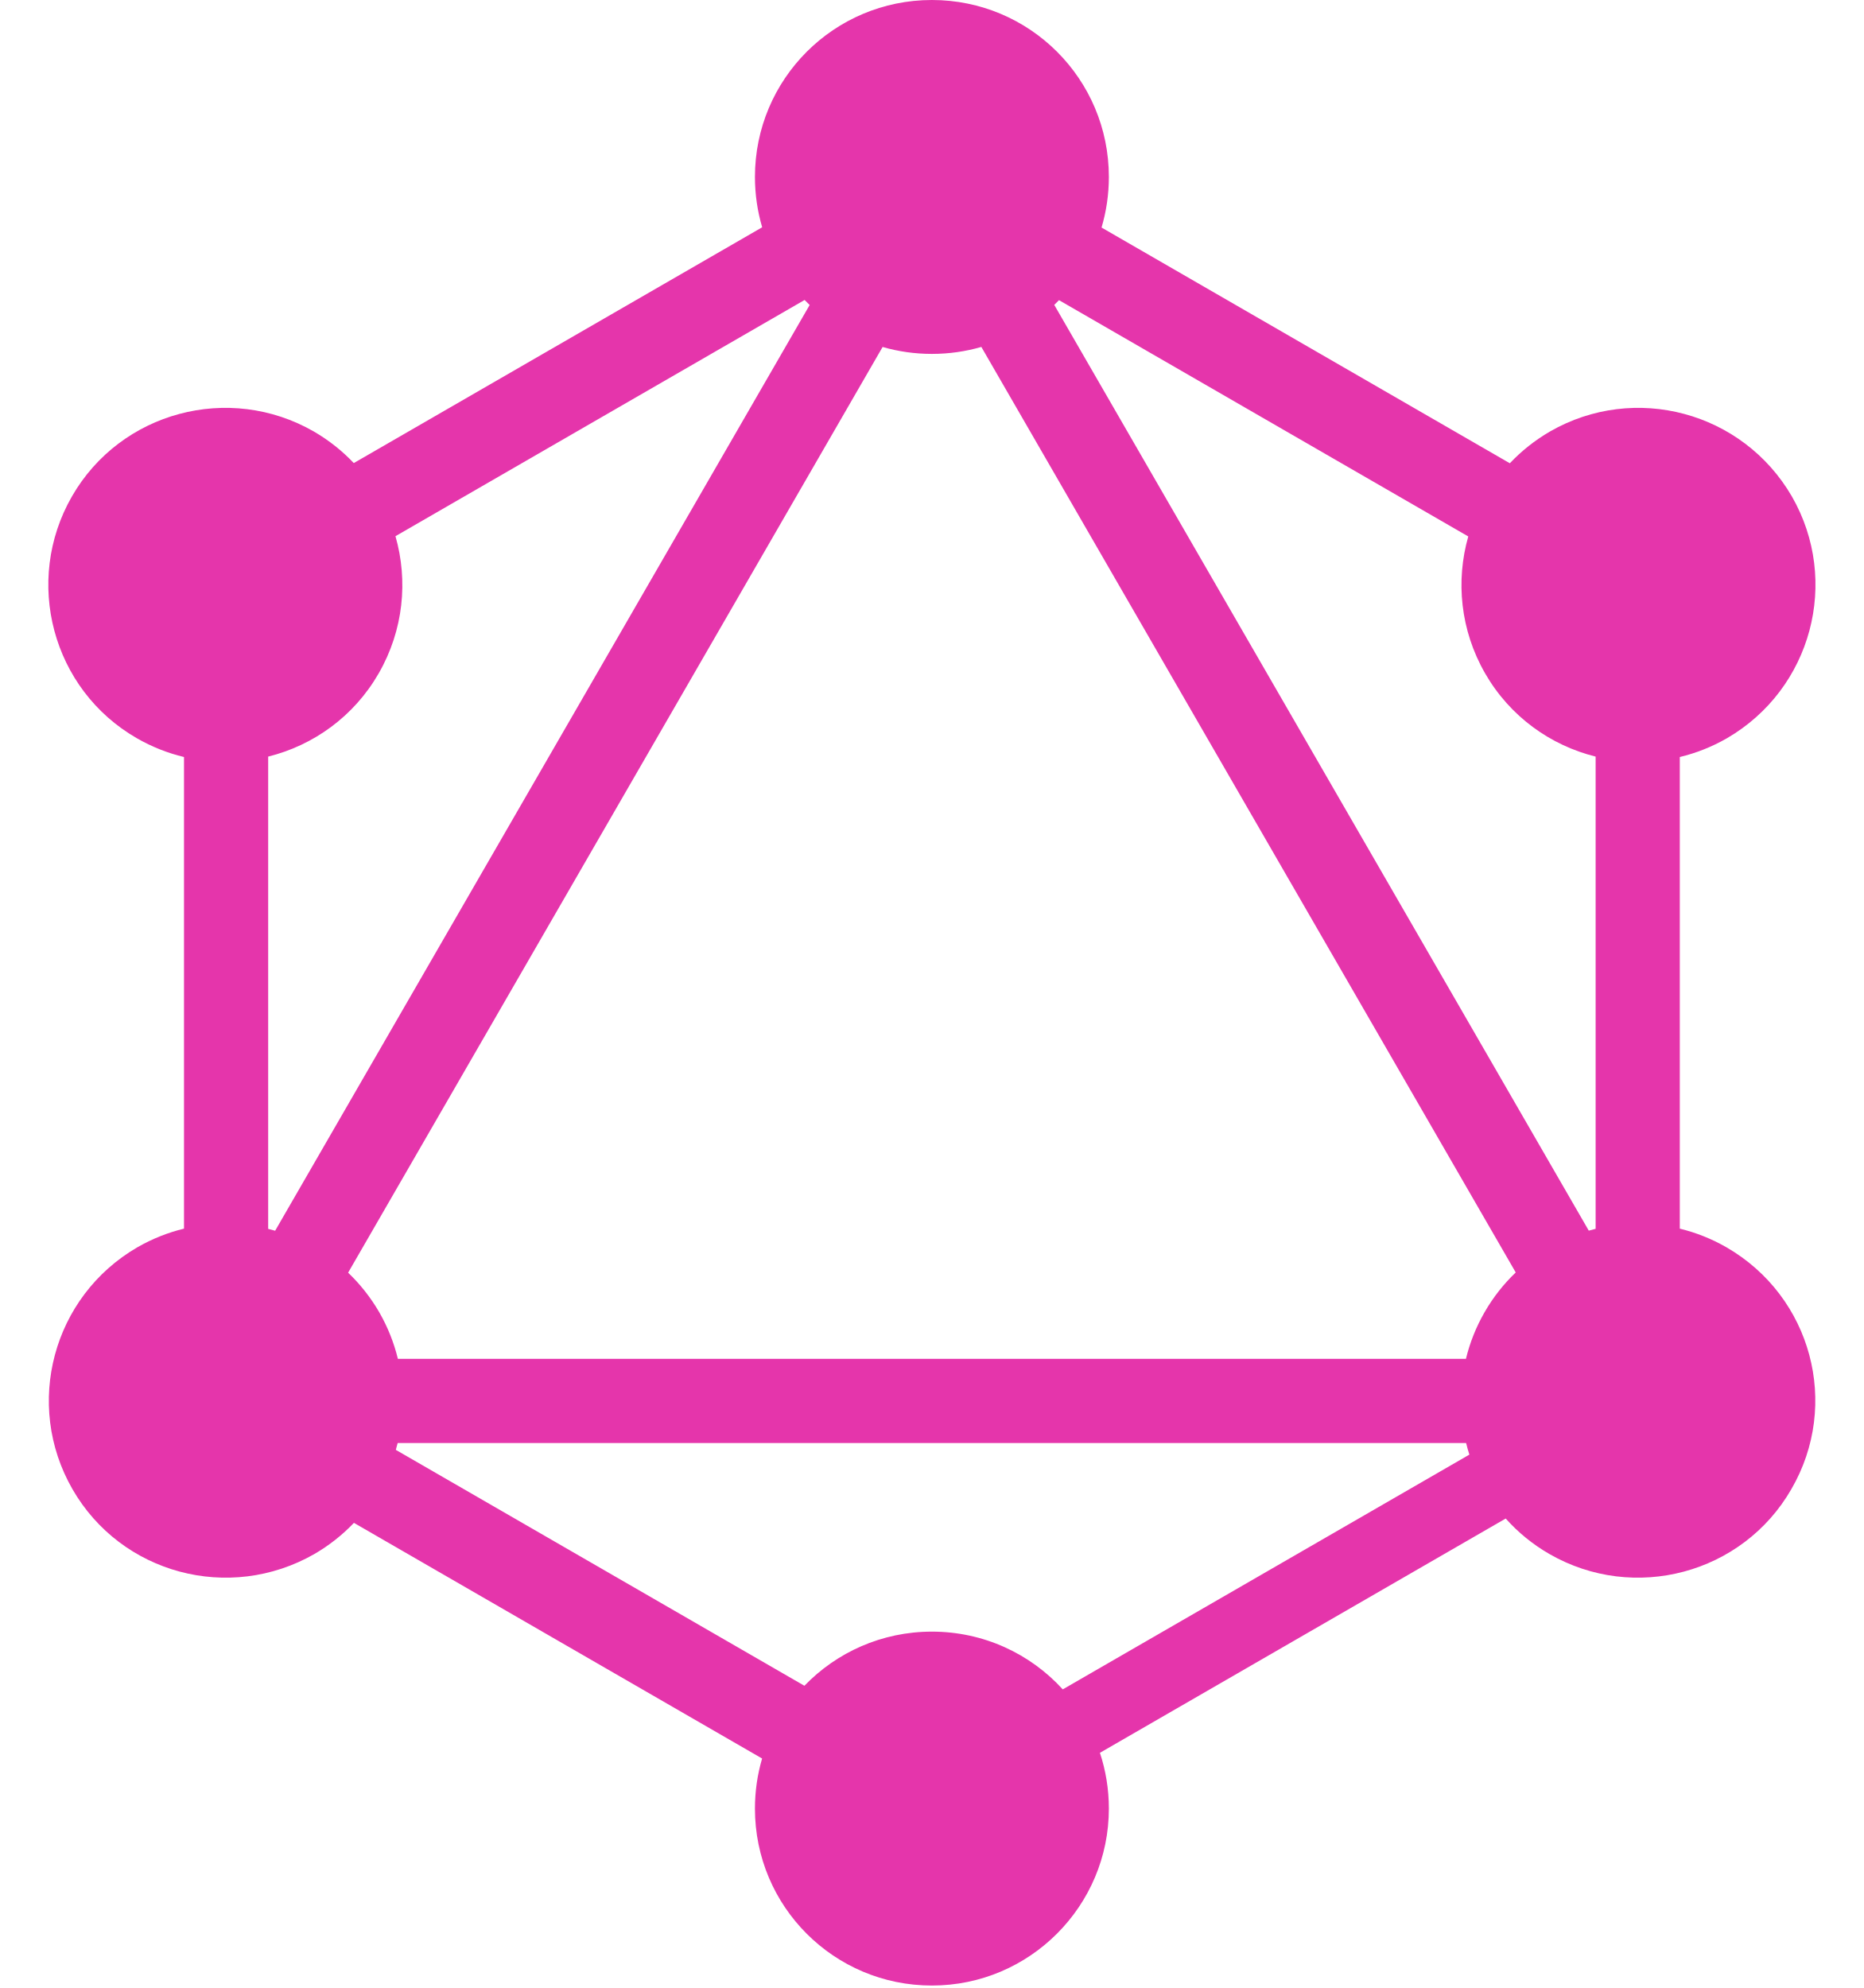
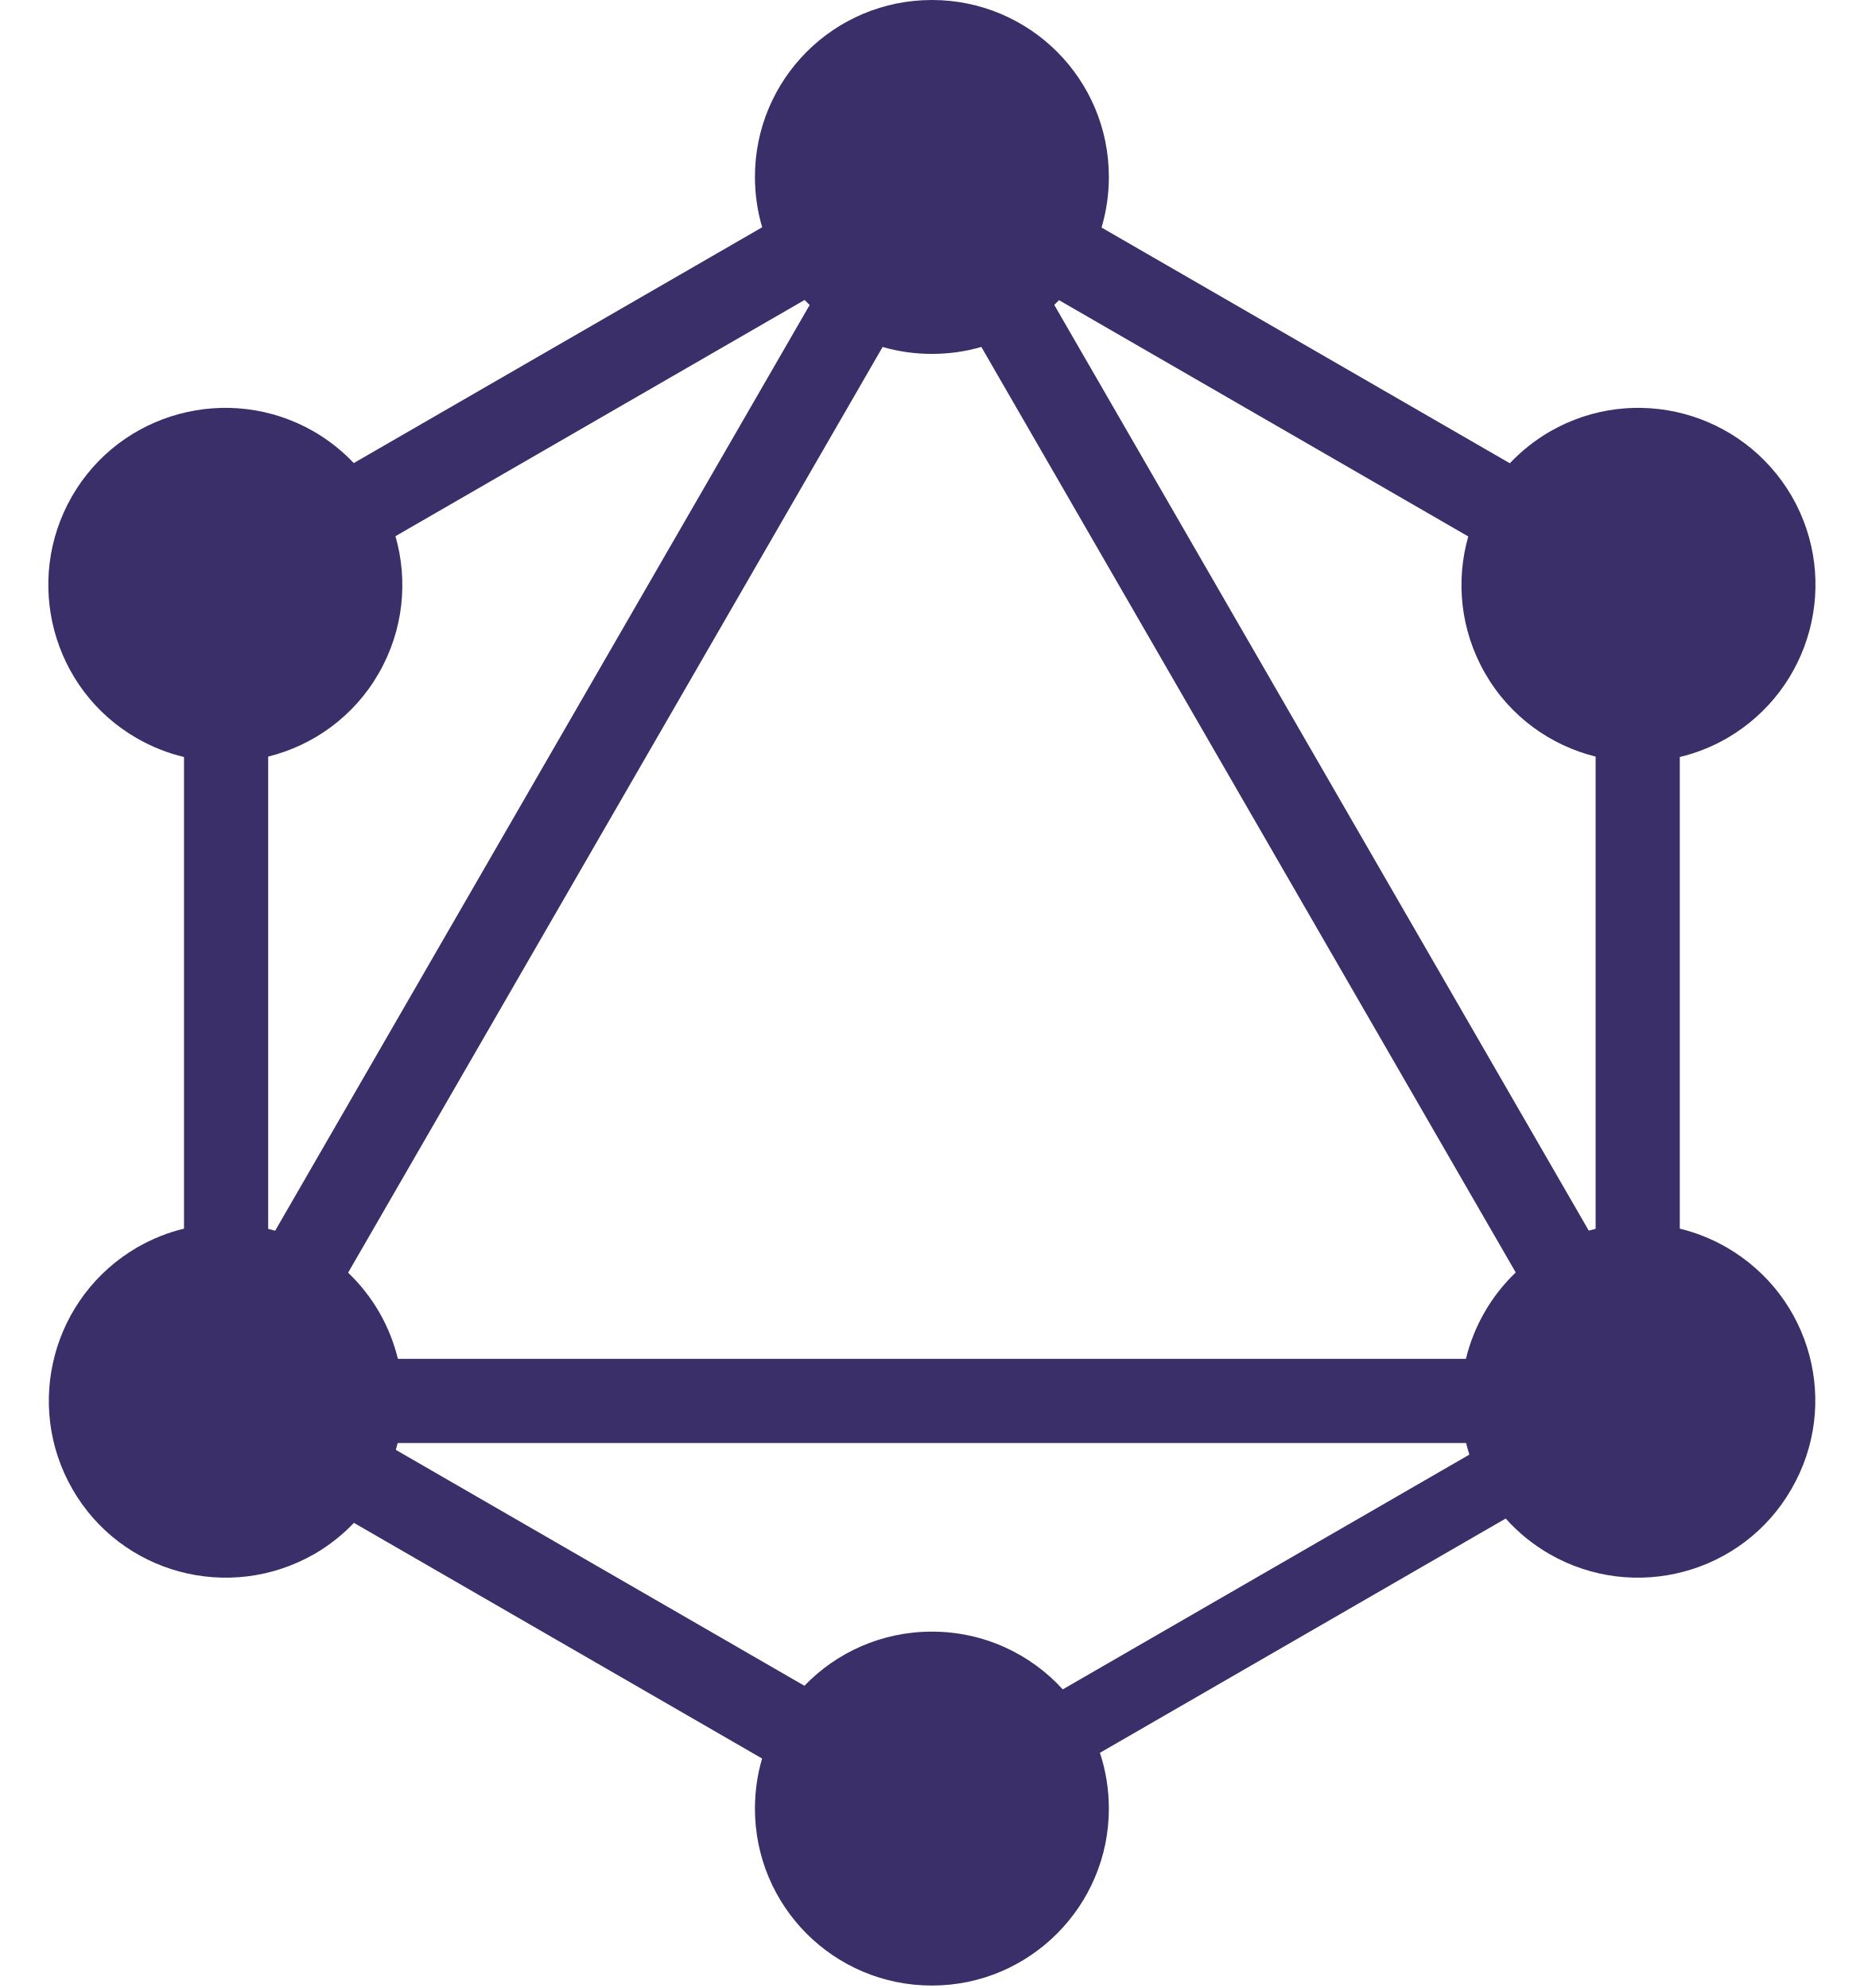
<svg xmlns="http://www.w3.org/2000/svg" width="75px" height="80px" viewBox="0 0 256 288" version="1.1" preserveAspectRatio="xMidYMid">
  <g fill-rule="evenodd">
-     <path d="M152.576,32.963 L211.722,67.112 C213.388,65.348 215.333,63.791 217.54,62.509 C229.806,55.457 245.452,59.644 252.577,71.911 C259.629,84.178 255.442,99.823 243.175,106.948 C240.985,108.207 238.685,109.108 236.344,109.668 L236.344,177.993 C238.66,178.555 240.934,179.45 243.102,180.695 C255.442,187.82 259.629,203.466 252.504,215.733 C245.452,227.999 229.733,232.186 217.466,225.135 C215.024,223.731 212.902,221.983 211.125,219.988 L152.34,253.929 C153.181,256.468 153.635,259.184 153.635,262.008 C153.635,276.111 142.177,287.644 128,287.644 C113.823,287.644 102.365,276.185 102.365,262.008 C102.365,259.488 102.727,257.054 103.402,254.755 L44.271,220.615 C42.624,222.345 40.705,223.873 38.534,225.135 C26.194,232.186 10.548,227.999 3.496,215.733 C-3.555,203.466 0.632,187.82 12.898,180.695 C15.067,179.449 17.342,178.553 19.656,177.992 L19.656,109.668 C17.315,109.108 15.015,108.207 12.825,106.948 C0.558,99.897 -3.629,84.178 3.423,71.911 C10.475,59.644 26.194,55.457 38.46,62.509 C40.655,63.784 42.591,65.331 44.251,67.084 L103.413,32.925 C102.731,30.615 102.365,28.169 102.365,25.635 C102.365,11.459 113.823,0 128,0 C142.177,0 153.635,11.459 153.635,25.635 C153.635,28.183 153.265,30.642 152.576,32.963 Z M146.414,43.485 L205.701,77.715 C203.868,84.152 204.541,91.289 208.138,97.546 C211.747,103.824 217.626,107.986 224.151,109.608 L224.151,178.018 C223.818,178.099 223.487,178.188 223.158,178.282 L145.725,44.169 C145.959,43.945 146.189,43.717 146.414,43.485 Z M110.291,44.184 L32.859,178.296 C32.525,178.198 32.188,178.108 31.849,178.024 L31.849,109.608 C38.374,107.986 44.253,103.824 47.862,97.546 C51.467,91.276 52.135,84.123 50.289,77.677 L109.559,43.456 C109.798,43.704 110.042,43.946 110.291,44.184 Z M135.163,50.26 L212.577,184.341 C210.844,185.993 209.317,187.918 208.064,190.097 C206.818,192.265 205.923,194.539 205.362,196.855 L50.64,196.855 C50.078,194.541 49.183,192.266 47.936,190.097 C46.678,187.931 45.154,186.017 43.43,184.373 L120.859,50.266 C123.125,50.92 125.521,51.27 128,51.27 C130.487,51.27 132.89,50.918 135.163,50.26 Z M146.958,244.738 L205.86,210.73 C205.683,210.175 205.525,209.614 205.387,209.048 L50.607,209.048 C50.525,209.381 50.436,209.711 50.341,210.04 L109.532,244.215 C114.192,239.379 120.74,236.373 128,236.373 C135.518,236.373 142.272,239.596 146.958,244.738 Z" fill="#E535AB" />
+     <path d="M152.576,32.963 L211.722,67.112 C213.388,65.348 215.333,63.791 217.54,62.509 C229.806,55.457 245.452,59.644 252.577,71.911 C259.629,84.178 255.442,99.823 243.175,106.948 C240.985,108.207 238.685,109.108 236.344,109.668 L236.344,177.993 C238.66,178.555 240.934,179.45 243.102,180.695 C255.442,187.82 259.629,203.466 252.504,215.733 C245.452,227.999 229.733,232.186 217.466,225.135 C215.024,223.731 212.902,221.983 211.125,219.988 L152.34,253.929 C153.181,256.468 153.635,259.184 153.635,262.008 C153.635,276.111 142.177,287.644 128,287.644 C113.823,287.644 102.365,276.185 102.365,262.008 C102.365,259.488 102.727,257.054 103.402,254.755 L44.271,220.615 C42.624,222.345 40.705,223.873 38.534,225.135 C26.194,232.186 10.548,227.999 3.496,215.733 C-3.555,203.466 0.632,187.82 12.898,180.695 C15.067,179.449 17.342,178.553 19.656,177.992 L19.656,109.668 C17.315,109.108 15.015,108.207 12.825,106.948 C0.558,99.897 -3.629,84.178 3.423,71.911 C10.475,59.644 26.194,55.457 38.46,62.509 C40.655,63.784 42.591,65.331 44.251,67.084 L103.413,32.925 C102.731,30.615 102.365,28.169 102.365,25.635 C102.365,11.459 113.823,0 128,0 C142.177,0 153.635,11.459 153.635,25.635 C153.635,28.183 153.265,30.642 152.576,32.963 Z M146.414,43.485 L205.701,77.715 C203.868,84.152 204.541,91.289 208.138,97.546 C211.747,103.824 217.626,107.986 224.151,109.608 L224.151,178.018 C223.818,178.099 223.487,178.188 223.158,178.282 L145.725,44.169 C145.959,43.945 146.189,43.717 146.414,43.485 Z M110.291,44.184 L32.859,178.296 C32.525,178.198 32.188,178.108 31.849,178.024 L31.849,109.608 C38.374,107.986 44.253,103.824 47.862,97.546 C51.467,91.276 52.135,84.123 50.289,77.677 L109.559,43.456 C109.798,43.704 110.042,43.946 110.291,44.184 Z M135.163,50.26 L212.577,184.341 C210.844,185.993 209.317,187.918 208.064,190.097 C206.818,192.265 205.923,194.539 205.362,196.855 L50.64,196.855 C50.078,194.541 49.183,192.266 47.936,190.097 C46.678,187.931 45.154,186.017 43.43,184.373 L120.859,50.266 C123.125,50.92 125.521,51.27 128,51.27 C130.487,51.27 132.89,50.918 135.163,50.26 Z M146.958,244.738 L205.86,210.73 C205.683,210.175 205.525,209.614 205.387,209.048 L50.607,209.048 C50.525,209.381 50.436,209.711 50.341,210.04 L109.532,244.215 C114.192,239.379 120.74,236.373 128,236.373 C135.518,236.373 142.272,239.596 146.958,244.738 Z" fill="#3A2F69" />
  </g>
</svg>
